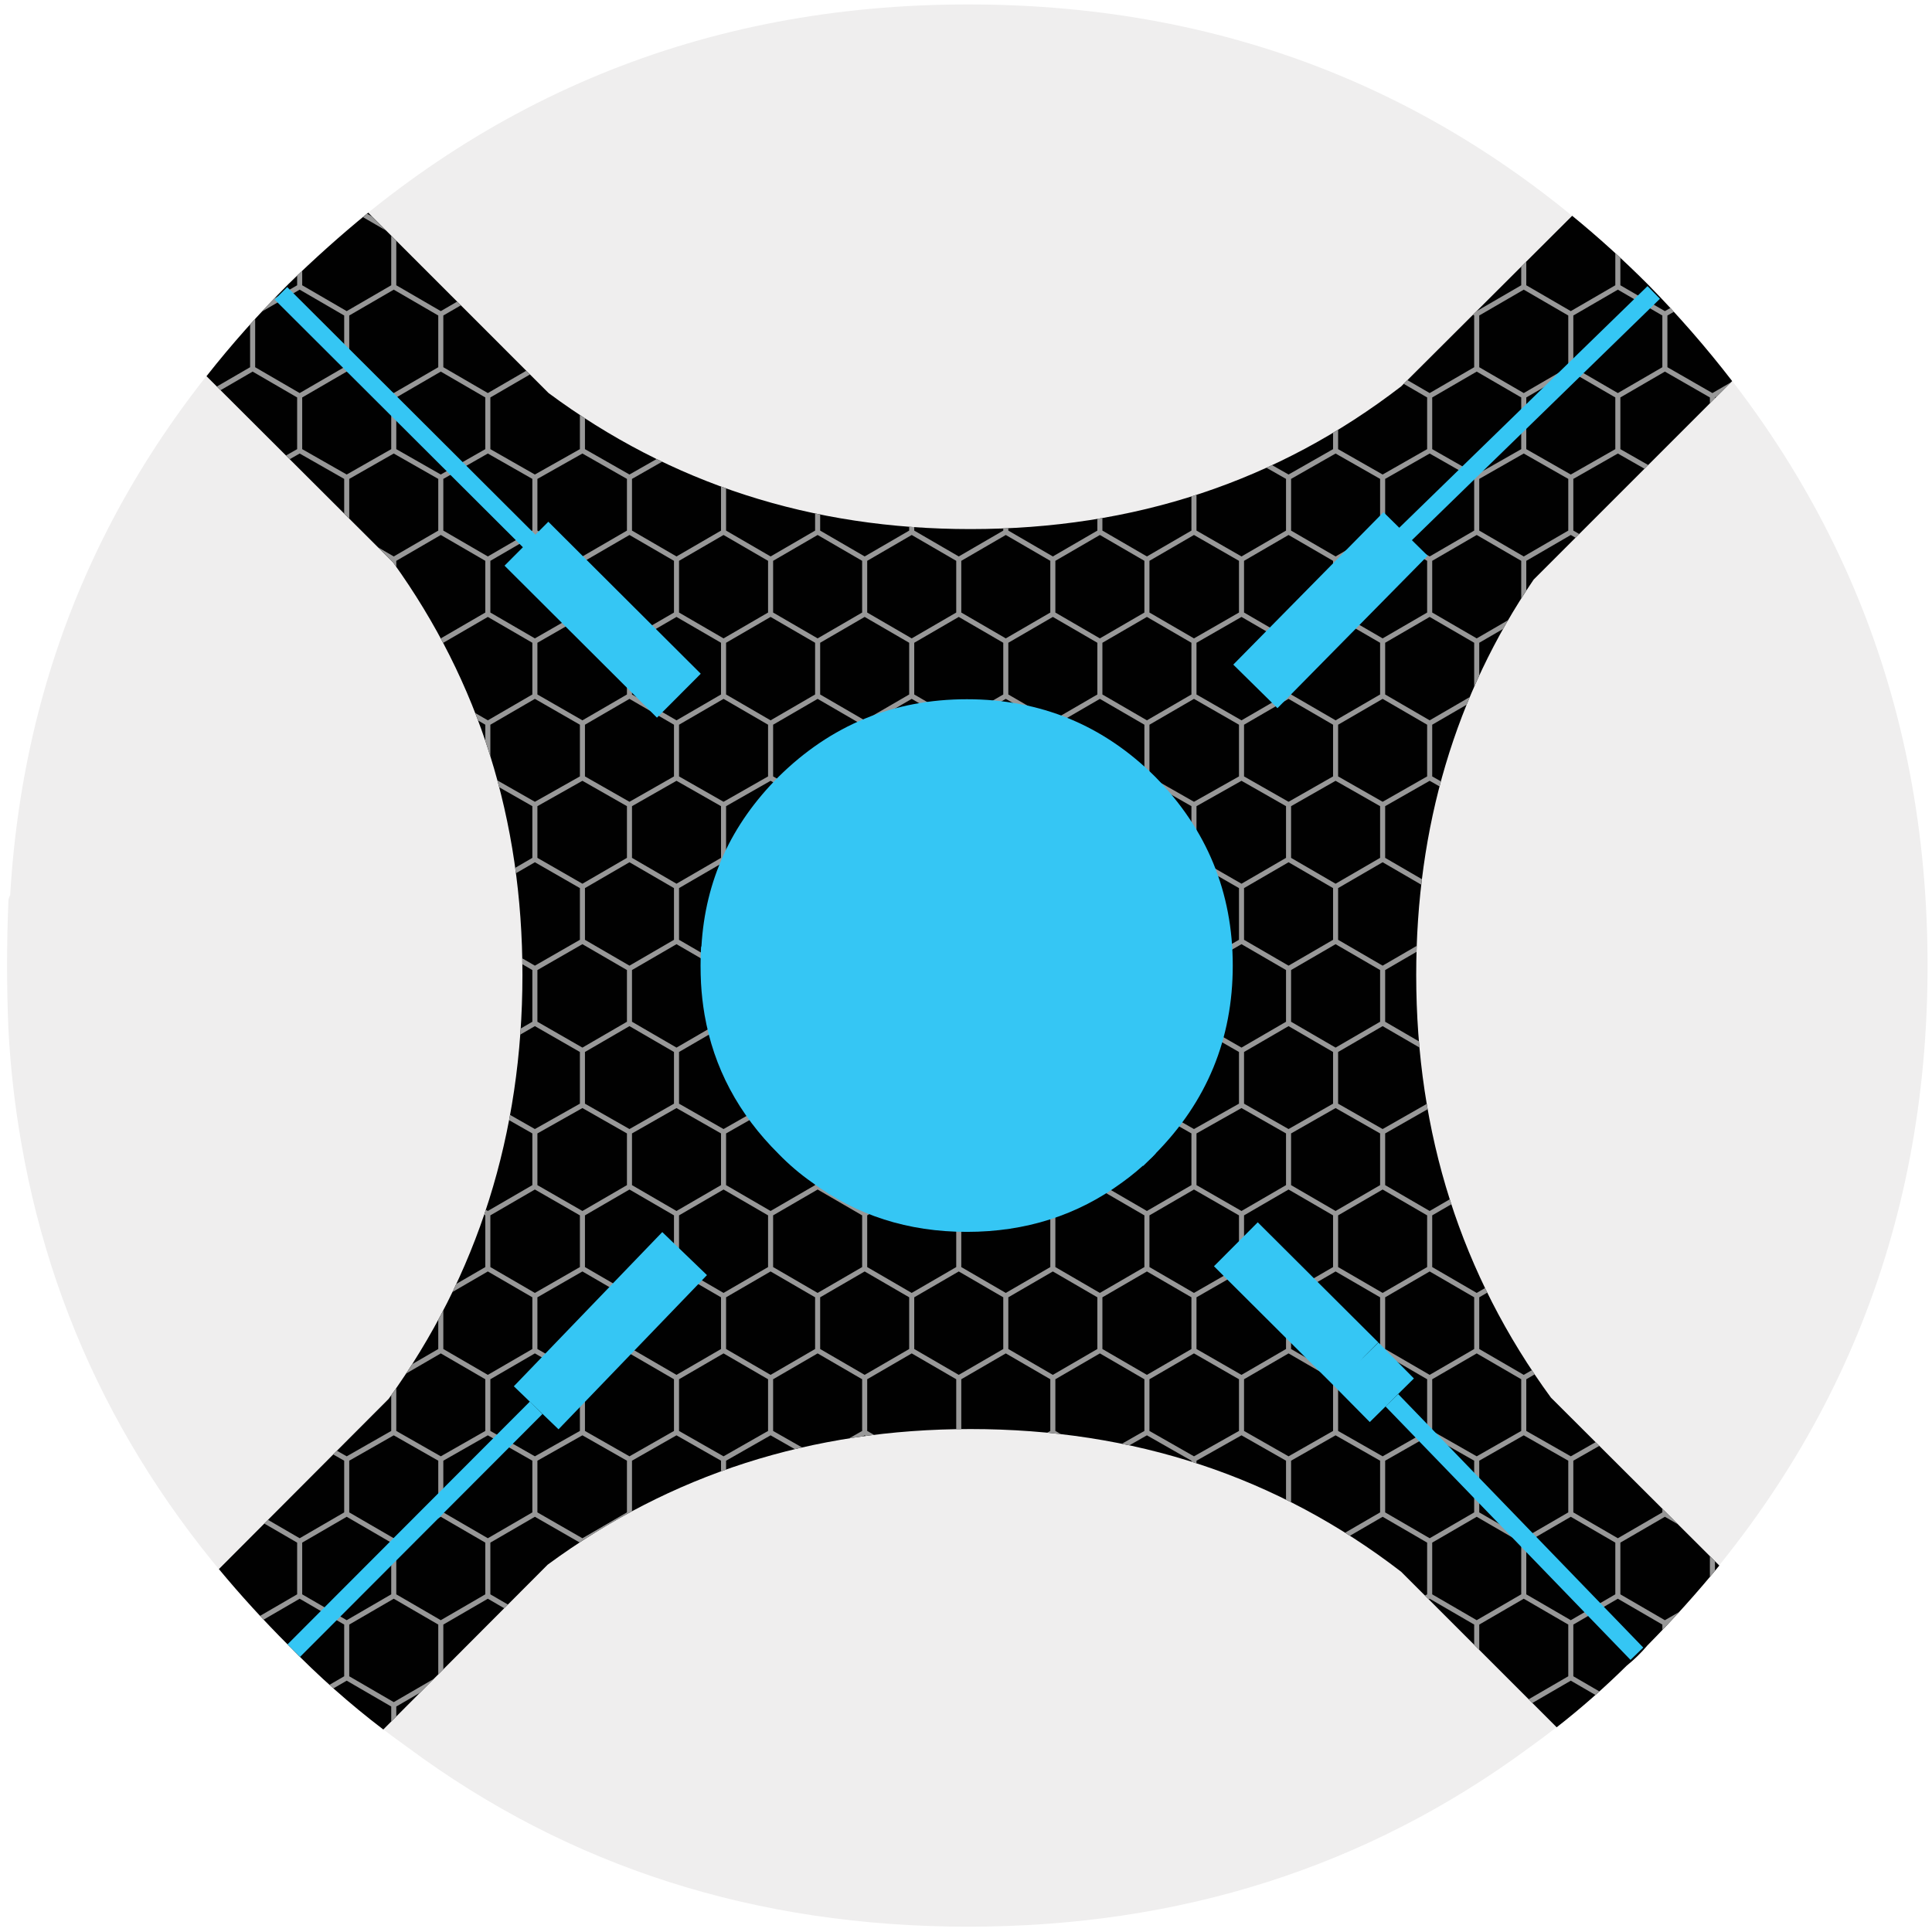
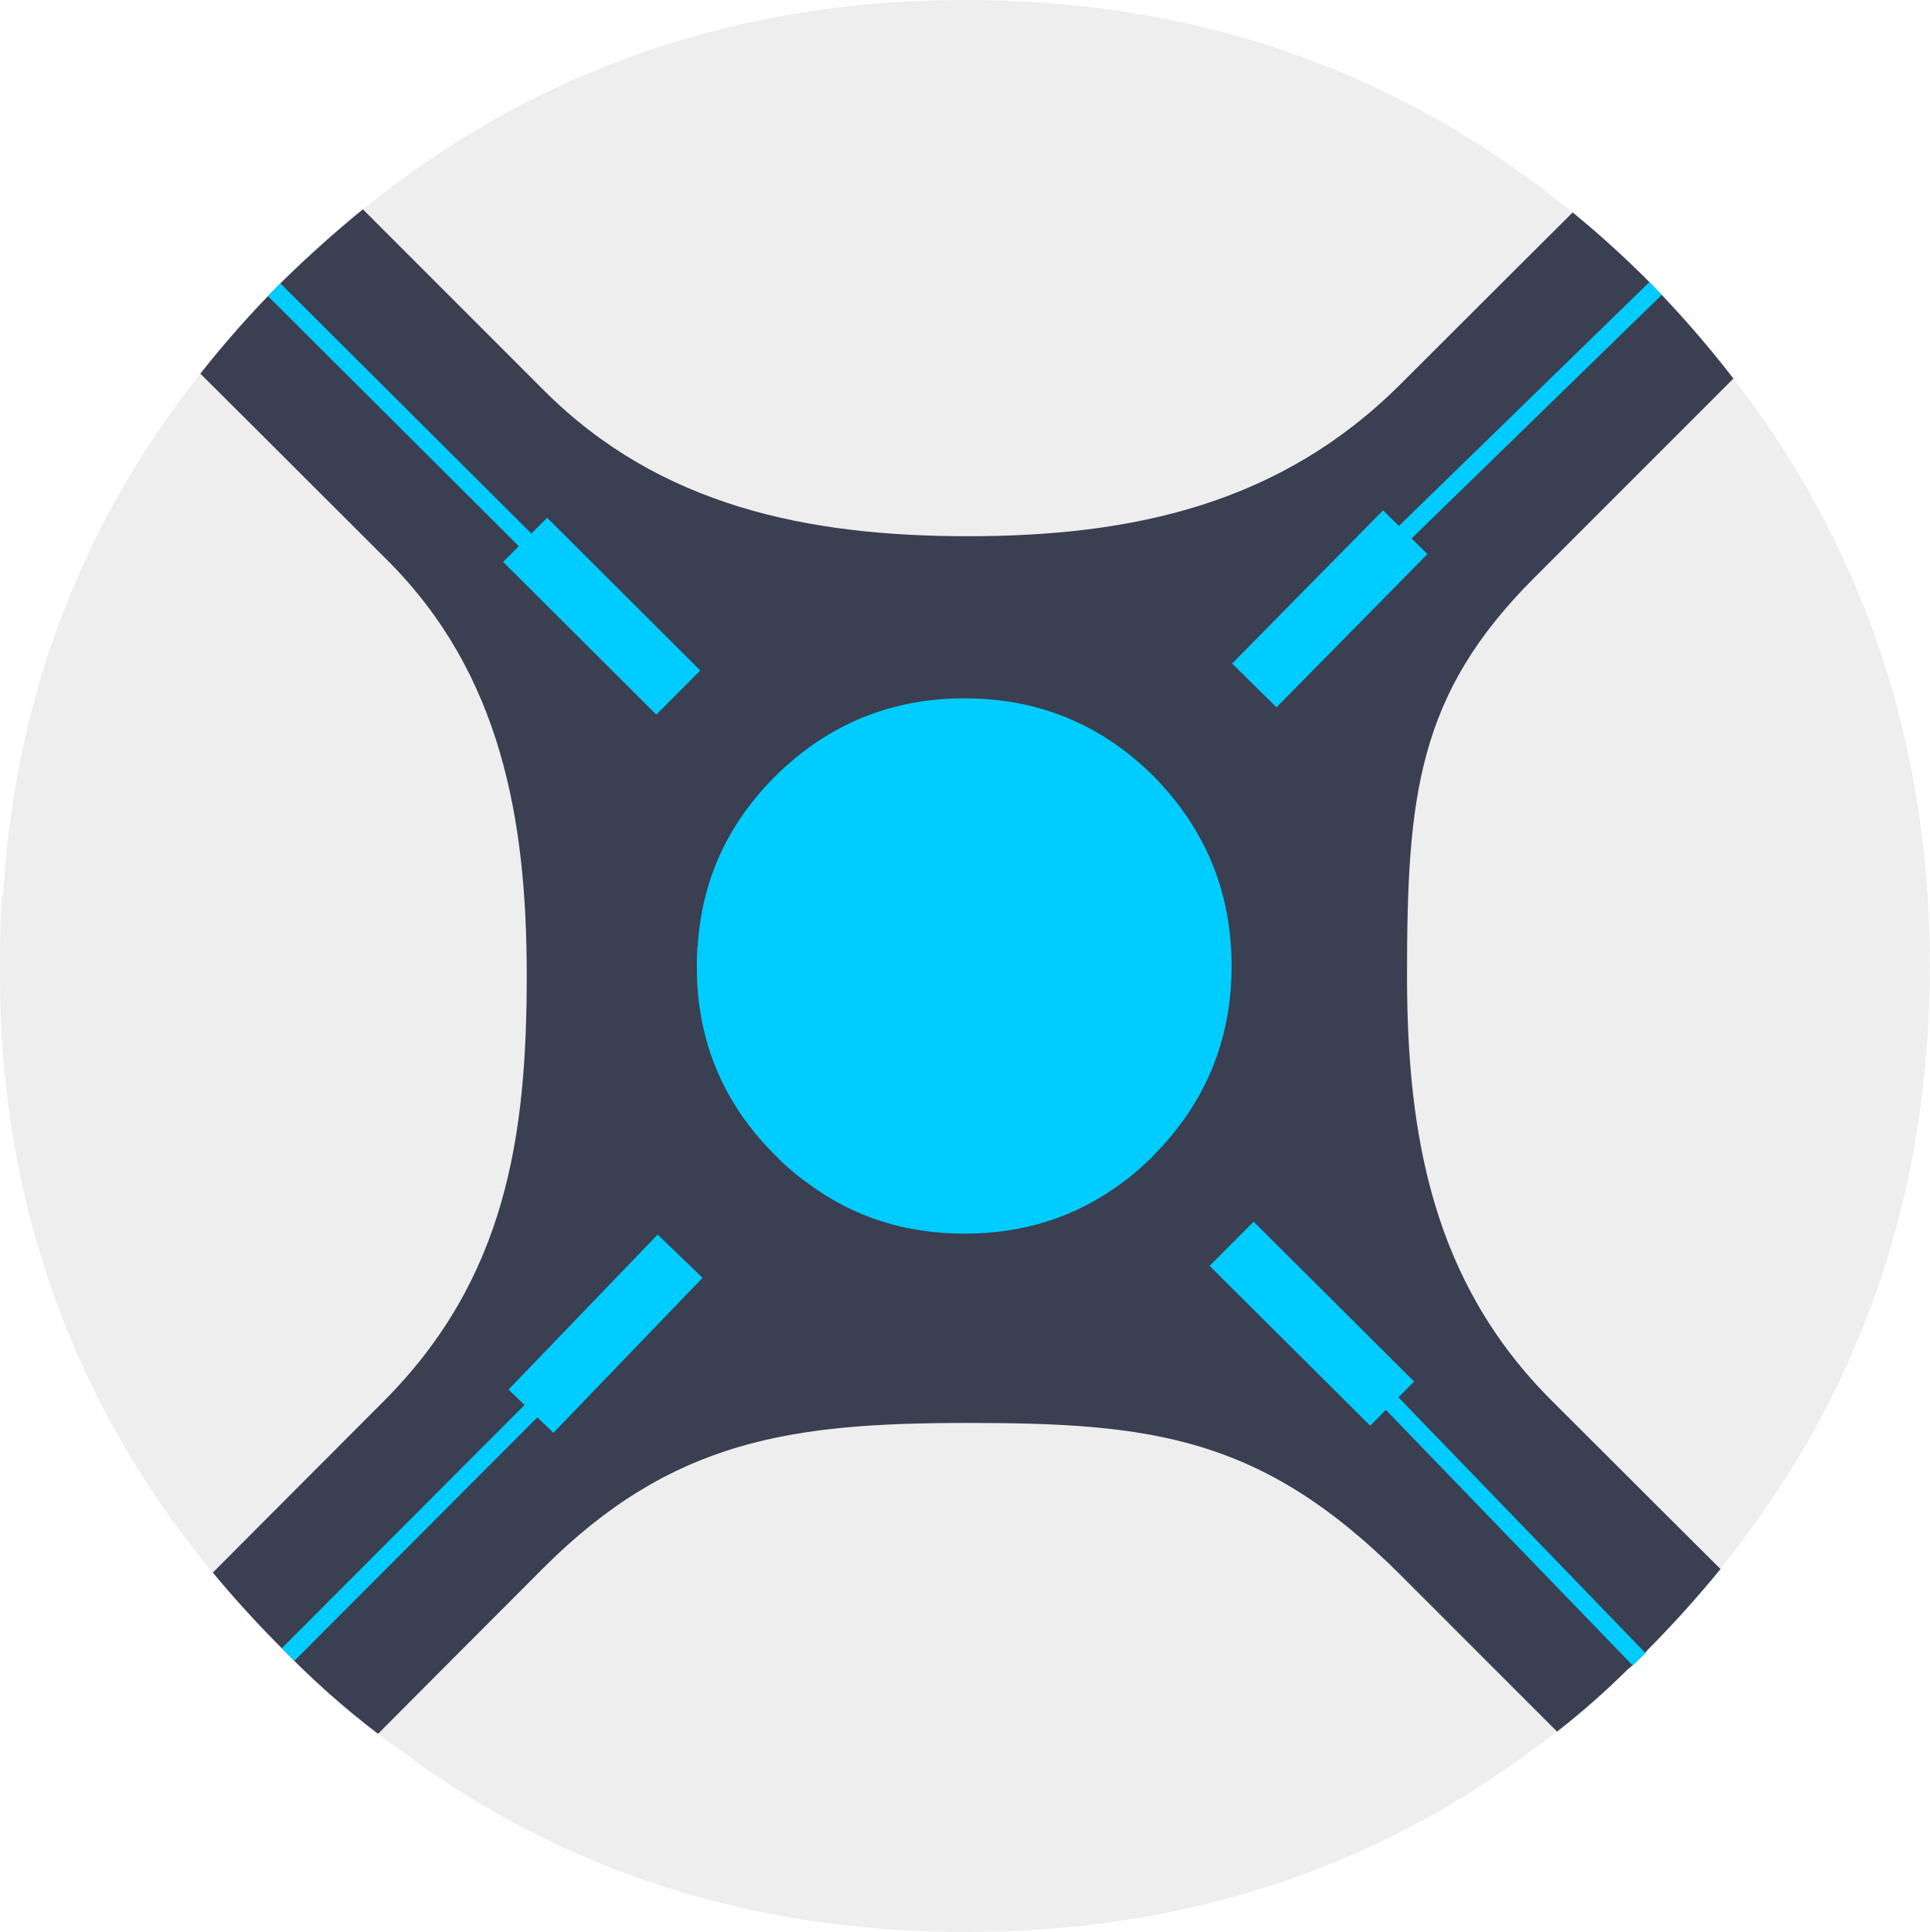
- <svg xmlns="http://www.w3.org/2000/svg" xmlns:xlink="http://www.w3.org/1999/xlink" version="1.1" viewBox="0 0 218 218" style="enable-background:new 0 0 218 218">
-   <defs>
-     <clipPath id="1">
-       <use xlink:href="#2" />
-     </clipPath>
-     <path id="2" d="m159.8 110c0-16.733 4.417-31.6 13.25-44.6l22.4-22.4c-2.9-3.767-6.083-7.417-9.55-10.95-2.768-2.767-5.601-5.333-8.5-7.7l-19.3 19.25c-13.934 10.733-30.133 16.1-48.6 16.1-17.933 0-33.8-5.117-47.6-15.35l-20.35-20.35c-3.066 2.5-6.066 5.183-9 8.05-3.333 3.333-6.417 6.8-9.25 10.4l21.05 21c9.733 13.533 14.6 29.05 14.6 46.55 0 17.934-5.034 33.884-15.1 47.85l-19.15 19.2c2.433 2.934 5.05 5.8 7.85 8.601 3.367 3.466 6.934 6.633 10.7 9.5l18.55-18.601c13.867-10.2 29.767-15.3 47.7-15.3 18.467 0 34.666 5.366 48.6 16.1l17.55 17.55c2.732-2.134 5.366-4.45 7.899-6.95.866-.7 1.65-1.467 2.351-2.3 2.899-2.934 5.6-5.934 8.1-9l-19-18.95c-10.133-13.867-15.2-29.766-15.2-47.7" />
-   </defs>
-   <symbol id="0" viewBox="-114.25 -98.617 228.55 197.233">
-     <path d="m72.15 90.3l4.7-2.7 4.65 2.7 0 5.4-4.65 2.7-4.7-2.7 0-5.4zm-9.3 5.4l-4.65 2.7-4.65-2.7 0-5.4 4.65-2.7 4.65 2.7 0 5.4 4.65 2.7 4.65-2.7m-9.3-5.4l4.65-2.7 4.65 2.7m-9.3-10.75l0-5.4 4.65-2.7 4.65 2.7 0 5.4-4.65 2.65-4.65-2.65-4.65 2.65-4.65-2.65m18.6-5.4l4.7-2.7 4.65 2.7 0 5.4-4.65 2.65-4.7-2.65m4.7 8.05l0-5.4m-9.35 5.4l0-5.4m14 13.5l4.65 2.7 4.65-2.7 4.65 2.7 4.65-2.7 4.65 2.7 4.65-2.7 0-5.4 4.65-2.7 0-5.4-4.65-2.65 0-5.4 4.65-2.7 0-5.4-4.65-2.7 0-5.4 4.65-2.7 0-5.4-4.65-2.65 0-5.4 4.65-2.7 0-5.4-4.65-2.7 0-5.4 4.65-2.7 0-5.4-4.65-2.65 0-5.4 4.65-2.7 0-5.4-4.65-2.7 0-5.4 4.65-2.7 0-5.4-4.65-2.65 0-5.4 4.65-2.7 0-5.4-4.65-2.7 0-5.4 4.65-2.7 0-5.4-4.65-2.65 0-5.4 4.65-2.7 0-5.4-4.65-2.7 0-5.4 4.65-2.7 0-5.4-4.65-2.65 0-5.4 4.65-2.7 0-5.4-4.65-2.7-4.65 2.7-4.65-2.7-4.65 2.7-4.65-2.7-4.65 2.7-4.65-2.7-4.65 2.7-4.7-2.7-4.65 2.7-4.65-2.7-4.65 2.7-4.65-2.7-4.65 2.7-4.65-2.7-4.65 2.7-4.65-2.7-4.65 2.7-4.7-2.7-4.65 2.7-4.65-2.7-4.65 2.7-4.65-2.7-4.65 2.7-4.65-2.7-4.65 2.7-4.65-2.7-4.65 2.7-4.65-2.7-4.65 2.7-4.65-2.7-4.65 2.7-4.7-2.7-4.65 2.7-4.65-2.7-4.65 2.7-4.65-2.7-4.65 2.7-4.65-2.7-4.65 2.7-4.65-2.7-4.65 2.7-4.7-2.7-4.65 2.7-4.65-2.7-4.65 2.7-4.65-2.7-4.65 2.7 0 5.4-4.65 2.7 0 5.4 4.65 2.65 0 5.4-4.65 2.7 0 5.4 4.65 2.7 0 5.4-4.65 2.7 0 5.4 4.65 2.65 0 5.4-4.65 2.7 0 5.4 4.65 2.7 0 5.4-4.65 2.7 0 5.4 4.65 2.65 0 5.4-4.65 2.7 0 5.4 4.65 2.7 0 5.4-4.65 2.7 0 5.4 4.65 2.65 0 5.4-4.65 2.7 0 5.4 4.65 2.7 0 5.4-4.65 2.7 0 5.4 4.65 2.65 0 5.4-4.65 2.7 0 5.4 4.65 2.7 0 5.4-4.65 2.7 0 5.4 4.65 2.65 0 5.4-4.65 2.7 0 5.4 4.65 2.7 4.65-2.7 4.65 2.7 4.65-2.7 4.65 2.7 4.65-2.7 4.7 2.7 4.65-2.7 4.65 2.7 4.65-2.7 4.65 2.7 4.65-2.7 4.65 2.7 4.65-2.7 4.65 2.7 4.65-2.7 4.7 2.7 4.65-2.7 4.65 2.7 4.65-2.7 4.65 2.7 4.65-2.7 4.65 2.7 4.65-2.7 4.65 2.7 4.65-2.7 4.65 2.7 4.65-2.7 4.65 2.7 4.65-2.7 4.7 2.7 4.65-2.7 4.65 2.7 4.65-2.7 4.65 2.7 4.65-2.7m-9.3 0l0-5.4 4.65-2.7 4.65 2.7m-9.3-10.75l0-5.4 4.65-2.7 4.65 2.7 0 5.4-4.65 2.65-4.65-2.65-4.65 2.65-4.65-2.65m23.25 8.05l0-5.4m-9.3 5.4l0-5.4m4.65-18.85l0-5.4 4.65-2.7 4.65 2.7 0 5.4-4.65 2.7-4.65-2.7-4.65 2.7-4.65-2.7 0-5.4 4.65-2.7 4.65 2.7m9.3 16.2l-4.65-2.7 0-5.4m-4.65 8.1l4.65-2.7m-9.3 0l0-5.4m0-10.8l0-5.4 4.65-2.65 4.65 2.65 0 5.4m9.3 16.2l0-5.4 4.65-2.7 4.7 2.7 0 5.4m-9.35-5.4l-4.65-2.7m-4.65-13.5l4.65-2.65 4.65 2.65 0 5.4-4.65 2.7m9.3 5.4l0-5.4 4.7-2.7 4.65 2.7 0 5.4-4.65 2.7m0-10.8l0-5.4 4.65-2.65 4.65 2.65 0 5.4-4.65 2.7m-14-2.7l4.65 2.7m-37.2 37.75l0-5.4 4.65-2.7 4.65 2.7m-27.95 5.4l0-5.4 4.65-2.7 4.65 2.7 0 5.4m0-5.4l4.7-2.7 4.65 2.7m-9.35-10.75l0-5.4 4.7-2.7 4.65 2.7 0 5.4-4.65 2.65-4.7-2.65-4.65 2.65-4.65-2.65 0-5.4 4.65-2.7 4.65 2.7m-4.65 13.45l0-5.4m18.65 5.4l0-5.4m-9.3 5.4l0-5.4m-23.3 13.5l0-5.4 4.65-2.7 4.65 2.7m-18.6 5.4l0-5.4 4.65-2.7 4.65 2.7m-4.65-8.1l-4.65-2.65 0-5.4 4.65-2.7 4.65 2.7 0 5.4-4.65 2.65zm13.95-2.65l-4.65 2.65-4.65-2.65m-4.65 8.05l0-5.4m9.3 5.4l0-5.4m4.65-8.05l-4.65-2.7 0-5.4 4.65-2.7 4.65 2.7 0 5.4m-18.6 0l0-5.4 4.65-2.7 4.65 2.7m-9.3-16.2l4.65-2.65 4.65 2.65 0 5.4-4.65 2.7-4.65-2.7 0-5.4-4.65-2.65 0-5.4 4.65-2.7 4.65 2.7 0 5.4m4.65 8.05l4.65 2.7 0 5.4m-9.3 10.8l4.65-2.7m-4.65-13.5l0 5.4m23.3 8.1l0-5.4 4.65-2.7 4.65 2.7 0 5.4-4.65 2.7m-18.65-16.2l4.65-2.7 4.65 2.7 0 5.4-4.65 2.7m9.35 0l-4.7-2.7m4.7-13.5l4.65-2.65 4.65 2.65 0 5.4-4.65 2.7-4.65-2.7 0-5.4-4.7-2.65 0-5.4-4.65-2.7 0-5.4 4.65-2.7 4.7 2.7 0 5.4-4.7 2.7m-13.95 8.05l4.65-2.65 4.65 2.65 0 5.4m4.65 2.7l4.7-2.7m4.65 2.7l0 5.4m0-16.15l0-5.4 4.65-2.7 4.65 2.7 0 5.4-4.65 2.65m-14-18.85l0-5.4 4.7-2.7 4.65 2.7 0 5.4-4.65 2.7m4.65-8.1l4.65-2.7 4.65 2.7 0 5.4-4.65 2.7-4.65-2.7m-4.65 8.1l4.65 2.7m4.65-2.7l0-5.4m-18.65 5.4l-4.65 2.7-4.65-2.7 0-5.4 4.65-2.7 4.65 2.7m-4.65 8.1l0 5.4m-13.95-13.5l-4.65-2.7 0-5.4 4.65-2.7 4.65 2.7 0 5.4-4.65 2.7zm4.65-8.1l4.65-2.7 4.65 2.7 0 5.4m-13.95 8.1l0-5.4m9.3 0l-4.65-2.7m0 10.8l4.65-2.7m0-21.6l-4.65-2.65 0-5.4 4.65-2.7 4.65 2.7 0 5.4-4.65 2.65zm0 5.4l0-5.4m-9.3 5.4l0-5.4 4.65-2.65m0-5.4l-4.65-2.7 0-5.4 4.65-2.7 4.65 2.7 0 5.4m23.3 8.1l0-5.4 4.65-2.7 4.65 2.7 0 5.4-4.65 2.65-4.65-2.65zm4.65 8.05l0-5.4m-14 8.1l-4.65-2.7 0-5.4 4.65-2.65 4.7 2.65 0 5.4m-14-13.45l4.65-2.7 4.65 2.7 0 5.4m9.35-5.4l-4.65-2.7 0-5.4 4.65-2.7 4.65 2.7 0 5.4m-27.95-5.4l4.65-2.7 4.65 2.7 0 5.4m4.65 2.7l4.7-2.7m0 10.75l4.65-2.65m-18.65 10.75l4.65-2.7m0-5.4l-4.65-2.65m60.55 35l-4.7-2.65 0-5.4 4.7-2.7 4.65 2.7 0 5.4m-18.65 0l0-5.4 4.65-2.7 4.65 2.7m-9.3-16.2l4.65-2.7 4.65 2.7 0 5.4-4.65 2.7-4.65-2.7 0-5.4-4.65-2.7 0-5.4m13.95 8.1l4.7-2.7 4.65 2.7 0 5.4-4.65 2.7-4.7-2.7m4.7 8.1l0-5.4m-9.35 5.4l0-5.4m-13.95 13.5l0-5.4 4.65-2.7 4.65 2.7m-18.6 0l4.65-2.7 4.65 2.7m-9.3-16.2l4.65-2.7 4.65 2.7 0 5.4-4.65 2.7-4.65-2.7m18.6 0l-4.65 2.7-4.65-2.7m4.65 8.1l0-5.4m-9.3 5.4l0-5.4m4.65-18.85l0-5.4 4.65-2.7 4.65 2.7 0 5.4-4.65 2.65-4.65-2.65-4.65 2.65-4.65-2.65m4.65 8.05l0-5.4m4.65-8.05l-4.65-2.7 0-5.4 4.65-2.7 4.65 2.7 0 5.4m-13.95 2.7l4.65-2.7m27.95 16.15l0-5.4 4.65-2.65 4.65 2.65 0 5.4-4.65 2.7m-4.65-8.1l-4.7-2.65 0-5.4 4.7-2.7 4.65 2.7 0 5.4m-14 8.05l0-5.4 4.65-2.65m-4.65 2.65l-4.65-2.65m9.3-5.4l-4.65-2.7 0-5.4 4.65-2.7 4.7 2.7 0 5.4m-14 2.7l4.65-2.7m-13.95 18.85l4.65-2.7m-13.95 40.45l-4.65 2.7m0-10.8l4.65 2.7m-4.65 13.5l4.65 2.7m23.25-24.3l4.65-2.65m-23.25 2.65l-4.65-2.65m-18.65 0l-4.65 2.65m83.8 37.75l-4.65 2.7-4.65-2.7 0-5.4 4.65-2.65 4.65 2.65 0 5.4 4.65 2.7m0-10.75l-4.65 2.65m-4.65 13.5l0-5.4m-18.6 0l4.65-2.7 4.65 2.7 0 5.4m-9.3-21.55l4.65-2.7 4.65 2.7 0 5.4-4.65 2.65-4.65-2.65m9.3 0l4.65 2.65m-9.3 5.4l0-5.4m4.65 8.1l4.65-2.7m0-16.15l0-5.4 4.65-2.7 4.65 2.7 0 5.4-4.65 2.7-4.65-2.7-4.65 2.7m-4.65-18.9l4.65 2.7 0 5.4-4.65 2.7-4.65-2.7m4.65 8.1l0-5.4m9.3-10.8l0-5.4 4.65-2.65 4.65 2.65 0 5.4-4.65 2.7-4.65-2.7-4.65 2.7m9.3 5.4l0-5.4m-9.3 5.4l4.65 2.7m13.95-2.7l-4.65 2.7m0 5.4l4.65 2.7m-4.65-18.9l4.65 2.7m-9.3 21.6l0-5.4m0-26.95l0-5.4 4.65-2.7 4.65 2.7m-9.3 0l-4.65-2.7 0-5.4 4.65-2.7 4.65 2.7 0 5.4m4.65-8.1l-4.65 2.7m-23.25 8.1l4.65-2.7 4.65 2.7 0 5.4-4.65 2.65m0-26.95l4.65 2.7 0 5.4-4.65 2.7-4.65-2.7m18.6 0l0-5.4 4.65-2.7 4.65 2.7m-18.6 5.4l4.65 2.7m-9.3 5.4l0-5.4m4.65 8.1l4.65-2.7m-9.3-21.6l4.65-2.65 4.65 2.65 0 5.4-4.65 2.7m0-10.75l0-5.4 4.65-2.7 4.65 2.7 0 5.4-4.65 2.65m-13.95-8.05l4.65-2.7 4.65 2.7m-4.65-2.7l0-5.4 4.65-2.7 4.65 2.7 0 5.4m4.65 8.1l4.65 2.65 0 5.4m4.65-8.05l-4.65 2.65m-4.65-8.05l4.65-2.7 4.65 2.7m-13.95-8.1l4.65-2.7 4.65 2.7 0 5.4m-9.3 16.15l4.65 2.7m9.3 21.6l-4.65 2.65m-13.95-2.65l4.65 2.65m9.3-59.3l-4.65 2.7-4.65-2.7 0-5.4 4.65-2.65 4.65 2.65 0 5.4 4.65 2.7m0-10.75l-4.65 2.65m-4.65 13.5l0-5.4m-9.3 5.4l0-5.4 4.65-2.7m-13.95 2.7l-4.65-2.7 0-5.4 4.65-2.65 4.65 2.65 0 5.4-4.65 2.7 0 5.4-4.65 2.7m13.95-8.1l-4.65-2.7m9.3-5.4l-4.65-2.65 0-5.4 4.65-2.7 4.65 2.7 0 5.4m-23.25 2.65l-4.7-2.65 0-5.4 4.7-2.7 4.65 2.7 0 5.4m4.65 2.65l4.65-2.65m4.65-13.5l-4.65-2.7 0-5.4 4.65-2.7 4.65 2.7 0 5.4-4.65 2.7zm0 5.4l0-5.4m-4.65 8.1l-4.65-2.7 0-5.4 4.65-2.7m-4.65 2.7l-4.65-2.7 0-5.4 4.65-2.7 4.65 2.7m-4.65-2.7l0-5.4 4.65-2.65 4.65 2.65 0 5.4m4.65 8.1l4.65 2.7 0 5.4-4.65 2.7m9.3-10.8l-4.65 2.7m-9.3-16.2l4.65-2.65 4.65 2.65 0 5.4-4.65 2.7m4.65-2.7l4.65 2.7m-27.9 16.2l4.65-2.7m18.6 0l4.65 2.7m-9.3-26.95l0-5.4 4.65-2.7 4.65 2.7m0-10.8l-4.65 2.7-4.65-2.7 0-5.4 4.65-2.7 4.65 2.7m-4.65 8.1l0 5.4m-4.65 2.7l-4.65-2.7 0-5.4 4.65-2.7m-13.95 18.85l-4.65-2.65 0-5.4 4.65-2.7 4.65 2.7 0 5.4m-4.65-24.3l4.65 2.7 0 5.4-4.65 2.7-4.65-2.7 0-5.4 4.65-2.7 0-5.4 4.65-2.65 4.65 2.65m-4.65 8.1l4.65-2.7 4.65 2.7m-4.65 8.1l-4.65-2.7m0 10.8l4.65-2.7m-9.3 0l0-5.4m9.3-10.8l0-5.4 4.65-2.65 4.65 2.65 0 5.4m-23.25 2.7l-4.65-2.7 0-5.4 4.65-2.65 4.65 2.65m-4.65-2.65l0-5.4 4.65-2.7 4.65 2.7 0 5.4m-4.65-8.1l0-5.4m18.6 0l0 5.4-4.65 2.7-4.65-2.7 0-5.4m4.65 13.5l0-5.4m-4.65-2.7l-4.65 2.7m18.6 5.4l-4.65 2.65m0-10.75l4.65 2.7m0 37.75l-4.65 2.65m-32.6 45.85l0-5.4 4.7-2.7m-9.35 10.8l-4.65-2.7 0-5.4 4.65-2.7 4.65 2.7m0-10.75l-4.65 2.65-4.65-2.65 0-5.4 4.65-2.7 4.65 2.7m-4.65 8.05l0 5.4m-13.95 8.1l0-5.4 4.65-2.7 4.65 2.7m-13.95 8.1l-4.65-2.7 0-5.4 4.65-2.7 4.65 2.7m-9.3-16.15l4.65-2.7 4.65 2.7 0 5.4-4.65 2.65-4.65-2.65 0-5.4-4.65-2.7 0-5.4m13.95 13.5l4.65 2.65 0 5.4m-9.3 0l0-5.4m4.65-18.85l0-5.4 4.65-2.7 4.65 2.7 0 5.4-4.65 2.7-4.65-2.7zm9.3 10.8l-4.65-2.7 0-5.4m-9.3 5.4l0-5.4 4.65-2.7m-4.65 2.7l-4.65-2.7 0-5.4 4.65-2.7 4.65 2.7m-4.65-2.7l0-5.4 4.65-2.65 4.65 2.65 0 5.4m18.65 16.2l0-5.4 4.65-2.7m-4.65 2.7l-4.7-2.7 0-5.4 4.7-2.7 4.65 2.7m-18.65 5.4l4.65 2.7 0 5.4m4.65-13.5l-4.65-2.7 0-5.4 4.65-2.65 4.7 2.65 0 5.4m-14 2.7l4.65-2.7m4.65 8.1l-4.65 2.7m-13.95 8.1l4.65-2.7m0 10.75l4.65-2.65m-32.55 18.85l-4.7-2.7 0-5.4 4.7-2.7 4.65 2.7 0 5.4m-4.65-8.1l0-5.4 4.65-2.65 4.65 2.65 0 5.4-4.65 2.7m-18.65 5.4l0-5.4 4.65-2.7 4.65 2.7m4.7-8.1l-4.7-2.65 0-5.4 4.7-2.7 4.65 2.7 0 5.4m-9.35 0l-4.65 2.65-4.65-2.65 0-5.4 4.65-2.7 4.65 2.7m-4.65 8.05l0 5.4m-4.65 2.7l-4.65-2.7 0-5.4 4.65-2.65m-13.95 18.85l-4.65-2.7 0-5.4 4.65-2.7 4.65 2.7 0 5.4m0-16.15l-4.65 2.65-4.65-2.65 0-5.4 4.65-2.7 4.65 2.7 0 5.4 4.65 2.65m0 5.4l-4.65 2.7m-4.65-2.7l0-5.4m9.3-16.15l-4.65-2.7 0-5.4 4.65-2.7 4.65 2.7 0 5.4-4.65 2.7zm4.65 8.1l-4.65-2.7 0-5.4m-9.3 5.4l0-5.4 4.65-2.7m0-5.4l-4.65-2.7 0-5.4 4.65-2.65 4.65 2.65 0 5.4m32.6 8.1l-4.65 2.7-4.65-2.7 0-5.4 4.65-2.7 4.65 2.7m-23.3 13.5l0-5.4 4.65-2.7 4.7 2.7 0 5.4m-9.35-21.6l4.65-2.65 4.7 2.65 0 5.4-4.7 2.7-4.65-2.7 0-5.4-4.65-2.65 0-5.4 4.65-2.7 4.65 2.7m4.7 8.05l4.65-2.65 4.65 2.65 0 5.4m-9.3 0l4.65 2.7m-9.35 5.4l0-5.4m9.35 5.4l-4.65 2.7m4.65 8.1l4.65-2.7m-18.65-5.4l-4.65-2.7m0-5.4l4.65-2.7m-13.95 18.9l4.65-2.7m23.3-29.65l-4.65-2.7 0-5.4 4.65-2.7 4.65 2.7 0 5.4-4.65 2.7 0 5.4m-9.35 0l0-5.4 4.7-2.7m0-5.4l-4.7-2.7 0-5.4 4.7-2.7 4.65 2.7 0 5.4m-9.35 0l-4.65 2.7-4.65-2.7 0-5.4 4.65-2.7 4.65 2.7m4.7-2.7l0-5.4 4.65-2.65 4.65 2.65 0 5.4-4.65 2.7m-14 8.1l0 5.4m-13.95 8.1l0-5.4 4.65-2.7 4.65 2.7m-13.95 8.05l-4.65-2.65 0-5.4 4.65-2.7 4.65 2.7m-4.65-8.1l-4.65-2.7 0-5.4 4.65-2.7 4.65 2.7 0 5.4-4.65 2.7zm13.95-8.1l-4.65-2.7 0-5.4 4.65-2.65 4.65 2.65 0 5.4m-9.3 16.2l0-5.4 4.65-2.7m-13.95 8.1l0-5.4m4.65-2.7l4.65 2.7m0-10.8l-4.65 2.7m-4.65-2.7l0-5.4 4.65-2.65 4.65 2.65m0-16.15l0 5.4-4.65 2.7-4.65-2.7 0-5.4m18.6 0l0 5.4-4.65 2.7-4.65-2.7m-4.65 2.7l0 5.4m9.3-5.4l0 5.4m4.65-8.1l4.65 2.7 0 5.4-4.65 2.65m9.35 0l-4.7-2.65m4.7-13.5l0 5.4-4.7 2.7m23.3-8.1l0 5.4-4.65 2.7-4.65-2.7 0-5.4m-4.65 13.5l0-5.4 4.65-2.7m-9.3 0l4.65 2.7m37.2 37.75l0-5.4 4.7-2.7 4.65 2.7m-14 8.05l-4.65-2.65 0-5.4 4.65-2.7 4.65 2.7m-4.65-18.9l4.65 2.7 0 5.4-4.65 2.7-4.65-2.7 0-5.4 4.65-2.7 0-5.4 4.65-2.65 4.7 2.65m4.65 13.5l-4.65 2.7-4.7-2.7m0-5.4l4.7-2.7m0 10.8l0 5.4m-9.35 0l0-5.4m-13.95 13.5l0-5.4 4.65-2.7 4.65 2.7m-13.95 8.05l-4.65-2.65 0-5.4 4.65-2.7 4.65 2.7m-9.3-10.8l0-5.4 4.65-2.7 4.65 2.7 0 5.4-4.65 2.7-4.65-2.7-4.65 2.7m23.25-2.7l-4.65 2.7-4.65-2.7m0-5.4l4.65-2.7 4.65 2.7m-4.65 13.5l0-5.4m-9.3 5.4l0-5.4m0-10.8l0-5.4 4.65-2.65 4.65 2.65 0 5.4m-9.3-5.4l-4.65-2.65 0-5.4m13.95-8.1l0 5.4-4.65 2.7-4.65-2.7m4.65 2.7l0 5.4m4.65 2.65l4.65-2.65 4.65 2.65m-4.65-2.65l0-5.4 4.65-2.7 4.65 2.7 0 5.4m-4.65-8.1l0-5.4m9.35 0l0 5.4-4.7 2.7m-13.95-2.7l4.65 2.7m-18.6 70.1l-4.65 2.65m0 5.4l4.65 2.7m-4.65-67.4l4.65 2.7m-4.65 13.5l4.65 2.7m0 5.4l-4.65 2.65m23.25-2.65l-4.65 2.65m-41.9-2.65l-4.65 2.65m32.6-35l-4.65 2.65m37.25-10.75l4.65 2.7m0 37.75l-4.65 2.65m9.3 48.55l-4.65-2.7m-37.25 0l-4.65 2.7m23.25-2.7l-4.65 2.7m51.2-2.7l-4.65 2.7m-79.15-2.7l-4.65 2.7m-116.35 94.35l0-5.4 4.65-2.7 4.65 2.7 0 5.4m0-5.4l4.7-2.7 4.65 2.7 0 5.4m-27.95 0l0-5.4 4.65-2.7 4.65 2.7m-4.65-8.1l-4.65-2.65 0-5.4 4.65-2.7 4.65 2.7 0 5.4-4.65 2.65zm4.65-8.05l4.65-2.7 4.65 2.7 0 5.4-4.65 2.65-4.65-2.65m9.3-5.4l4.7-2.7 4.65 2.7 0 5.4-4.65 2.65-4.7-2.65m-13.95 8.05l0-5.4m9.3 5.4l0-5.4m9.35 5.4l0-5.4m-27.95 5.4l4.65 2.7m0-10.75l-4.65 2.65m0-26.95l4.65 2.7 0 5.4-4.65 2.7m0 5.4l4.65 2.7m13.95-8.1l-4.65-2.7 0-5.4 4.65-2.7 4.65 2.7 0 5.4-4.65 2.7 0 5.4m4.65-13.5l4.7-2.7 4.65 2.7 0 5.4-4.65 2.7-4.7-2.7m4.7 8.1l0-5.4m-18.65 5.4l0-5.4 4.65-2.7m0-5.4l-4.65-2.7 0-5.4 4.65-2.65 4.65 2.65 0 5.4m9.35 0l0-5.4 4.65-2.65 4.65 2.65 0 5.4-4.65 2.7m-23.3 8.1l-4.65-2.7m0-5.4l4.65-2.7m13.95-13.45l-4.65-2.7 0-5.4 4.65-2.7 4.7 2.7 0 5.4-4.7 2.7zm4.7 8.05l-4.7-2.65 0-5.4m-13.95 8.05l-4.65-2.65 0-5.4 4.65-2.7 4.65 2.7 0 5.4m0-16.2l-4.65 2.7-4.65-2.7 0-5.4 4.65-2.7 4.65 2.7 0 5.4 4.65 2.7m4.65-2.7l0-5.4 4.7-2.7 4.65 2.7 0 5.4-4.65 2.7m-18.65 5.4l0-5.4m9.3 5.4l-4.65 2.7m-13.95-2.7l4.65 2.7m0-10.8l-4.65 2.7m0-26.95l4.65 2.7 0 5.4-4.65 2.65m23.25-2.65l0-5.4 4.7-2.7 4.65 2.7 0 5.4-4.65 2.65-4.7-2.65zm4.7 8.05l0-5.4m-4.7 8.1l-4.65-2.7 0-5.4 4.65-2.65m-13.95 8.05l0-5.4 4.65-2.65 4.65 2.65m-9.3-10.75l0-5.4 4.65-2.7 4.65 2.7 0 5.4-4.65 2.7-4.65-2.7zm18.65 0l0-5.4 4.65-2.7 4.65 2.7 0 5.4-4.65 2.7m-14-2.7l4.65 2.7m-9.3 5.4l0-5.4m0 16.15l4.65-2.7m-9.3-5.4l-4.65-2.65m0-5.4l4.65-2.7m-9.3 16.15l4.65 2.7m18.6 21.6l-4.65 2.65m-13.95-2.65l-4.65 2.65m97.75 45.85l0-5.4 4.65-2.7 4.65 2.7m-18.6 5.4l0-5.4 4.65-2.7 4.65 2.7m-4.65-8.1l-4.65-2.65 0-5.4 4.65-2.7 4.65 2.7 0 5.4-4.65 2.65 0 5.4m13.95-8.05l-4.65 2.65-4.65-2.65m4.65 2.65l0 5.4m-23.25 8.1l0-5.4 4.65-2.7 4.65 2.7m-18.65 5.4l0-5.4 4.7-2.7 4.65 2.7m-9.35-10.75l0-5.4 4.7-2.7 4.65 2.7 0 5.4-4.65 2.65-4.7-2.65-4.65 2.65-4.65-2.65m27.95 0l-4.65 2.65-4.65-2.65m-4.65 8.05l0-5.4m9.3 5.4l0-5.4m4.65-8.05l-4.65-2.7 0-5.4 4.65-2.7 4.65 2.7 0 5.4m-13.95 2.7l4.65-2.7m0-5.4l-4.65-2.7 0-5.4 4.65-2.7 4.65 2.7 0 5.4m-18.65 10.8l-4.65-2.7 0-5.4 4.65-2.7 4.7 2.7 0 5.4m4.65-13.5l-4.65-2.7 0-5.4 4.65-2.65 4.65 2.65 0 5.4m-14 8.1l0-5.4 4.7-2.7m4.65 8.1l-4.65 2.7m23.25 8.1l4.65-2.7 4.65 2.7m-4.65-8.1l-4.65-2.7 0-5.4 4.65-2.7 4.65 2.7 0 5.4-4.65 2.7 0 5.4m-9.3-5.4l4.65-2.7m0-5.4l-4.65-2.7 0-5.4 4.65-2.65 4.65 2.65 0 5.4m-9.3 0l-4.65 2.7m-27.95 37.75l0-5.4 4.65-2.7 4.65 2.7m-18.6 5.4l0-5.4 4.65-2.7 4.65 2.7m-9.3-10.75l0-5.4 4.65-2.7 4.65 2.7 0 5.4-4.65 2.65-4.65-2.65-4.65 2.65-4.65-2.65m23.25 8.05l0-5.4m-9.3 5.4l0-5.4m-13.95 13.5l0-5.4 4.65-2.7 4.65 2.7m-18.6 0l4.65-2.7 4.65 2.7m-9.3-16.15l4.65-2.7 4.65 2.7 0 5.4-4.65 2.65-4.65-2.65m13.95 8.05l0-5.4m-9.3 5.4l0-5.4m4.65-8.05l4.65-2.7 4.65 2.7m-4.65-2.7l0-5.4 4.65-2.7 4.65 2.7 0 5.4m-9.3-5.4l-4.65-2.7 0-5.4 4.65-2.7 4.65 2.7 0 5.4m-18.6 0l4.65 2.7 0 5.4m9.3-16.2l0-5.4 4.65-2.65 4.65 2.65 0 5.4-4.65 2.7m-9.3 5.4l-4.65 2.7m0-10.8l4.65 2.7m18.6 16.2l4.65-2.7m0-5.4l-4.65-2.7 0-5.4 4.65-2.7 4.65 2.7m-13.95-8.1l4.65-2.65 4.65 2.65 0 5.4m-9.3 10.8l4.65-2.7m-4.65-8.1l4.65 2.7m0-10.75l0-5.4 4.65-2.7 4.65 2.7 0 5.4-4.65 2.65m-13.95-2.65l0-5.4 4.65-2.7 4.65 2.7m-9.3-16.2l4.65-2.7 4.65 2.7 0 5.4-4.65 2.7-4.65-2.7 0-5.4-4.65-2.7 0-5.4m13.95 8.1l4.65-2.7 4.65 2.7 0 5.4-4.65 2.7-4.65-2.7m4.65 8.1l0-5.4m-9.3 5.4l0-5.4m-9.3 16.15l-4.65-2.65 0-5.4 4.65-2.7 4.65 2.7m-18.6 5.4l0-5.4 4.65-2.7 4.65 2.7m-9.3-16.2l4.65-2.7 4.65 2.7 0 5.4-4.65 2.7-4.65-2.7m18.6 0l-4.65 2.7-4.65-2.7m-4.65 8.1l0-5.4m9.3 5.4l0-5.4m-4.65-18.85l0-5.4 4.65-2.7 4.65 2.7 0 5.4-4.65 2.65-4.65-2.65-4.65 2.65-4.65-2.65m4.65 8.05l0-5.4m9.3-10.75l0-5.4 4.65-2.7 4.65 2.7 0 5.4-4.65 2.7m-13.95-2.7l4.65 2.7m23.25 13.45l0-5.4 4.65-2.65 4.7 2.65 0 5.4-4.7 2.7m-4.65-8.1l-4.65-2.65 0-5.4 4.65-2.7 4.65 2.7 0 5.4m-9.3 0l-4.65 2.65-4.65-2.65m4.65 8.05l0-5.4m9.3-10.75l0-5.4 4.65-2.7 4.7 2.7 0 5.4-4.7 2.7m-13.95-2.7l4.65 2.7m-18.6 16.15l4.65-2.7m51.2 24.3l0-5.4 4.65-2.7 4.65 2.7m-9.3 0l-4.65-2.7 0-5.4 4.65-2.7 4.65 2.7 0 5.4m-9.3-5.4l-4.65-2.7 0-5.4 4.65-2.7 4.65 2.7 0 5.4m9.3 0l-4.65 2.7m-23.25 13.5l0-5.4 4.65-2.7 4.65 2.7 0 5.4-4.65 2.65m-14-8.05l4.7-2.7 4.65 2.7m-4.65-18.9l4.65 2.7 0 5.4-4.65 2.7-4.7-2.7m18.65 0l-4.65 2.7-4.65-2.7m-4.65 8.1l0-5.4m9.3 5.4l0-5.4m4.65-8.1l-4.65-2.7 0-5.4 4.65-2.65 4.65 2.65 0 5.4m-9.3-5.4l-4.65-2.65 0-5.4 4.65-2.7 4.65 2.7 0 5.4m-4.65-8.1l0-5.4 4.65-2.7 4.65 2.7 0 5.4-4.65 2.7m-9.3 5.4l-4.65 2.65m0-10.75l4.65 2.7m23.25 8.05l-4.65-2.65 0-5.4 4.65-2.7 4.65 2.7 0 5.4-4.65 2.65 0 5.4-4.65 2.7m0-10.75l-4.65 2.65m0-10.75l4.65 2.7m-4.65-8.1l4.65-2.7 4.65 2.7 0 5.4m0 16.15l4.65 2.7m-27.9 0l4.65-2.7m9.3 16.2l-4.65 2.7m-46.55 5.4l-4.65 2.65m69.8-2.65l-4.65 2.65m-27.9 0l-4.7-2.65m23.3 2.65l-4.65-2.65m-60.5-8.1l4.65 2.7m65.15-43.15l0-5.4 4.65-2.7 4.65 2.7m-9.3 0l-4.65-2.7 0-5.4 4.65-2.65 4.65 2.65 0 5.4m-9.3-5.4l-4.65-2.65 0-5.4 4.65-2.7 4.65 2.7 0 5.4m9.3 0l-4.65 2.65m-13.95 13.5l0-5.4 4.65-2.7m-4.65 2.7l-4.65-2.7 0-5.4 4.65-2.65m-4.65 8.05l-4.65 2.7-4.65-2.7 0-5.4 4.65-2.65 4.65 2.65m-4.65 8.1l0 5.4-4.65 2.7m-4.7-2.7l0-5.4 4.7-2.7m0-5.4l-4.7-2.65 0-5.4 4.7-2.7 4.65 2.7 0 5.4m0-16.2l0-5.4 4.65-2.7 4.65 2.7 0 5.4-4.65 2.7-4.65-2.7-4.65 2.7-4.7-2.7 0-5.4 4.7-2.7 4.65 2.7m9.3 16.2l-4.65-2.7 0-5.4m-9.3 5.4l0-5.4m-4.7-8.1l-4.65-2.7 0-5.4 4.65-2.65 4.7 2.65 0 5.4m9.3 0l0-5.4 4.65-2.65 4.65 2.65 0 5.4-4.65 2.7m13.95 8.1l-4.65-2.7 0-5.4 4.65-2.7 4.65 2.7 0 5.4-4.65 2.7 0 5.4-4.65 2.7m-4.65-2.7l0-5.4 4.65-2.7m-4.65-8.1l4.65 2.7m-4.65-8.1l4.65-2.65 4.65 2.65 0 5.4m-23.25 18.9l4.65-2.7m9.3-5.4l-4.65-2.7m13.95 8.1l4.65 2.7m-41.9 24.25l-4.65-2.7 0-5.4 4.65-2.7 4.65 2.7m-18.6 5.4l0-5.4 4.65-2.7 4.65 2.7m-9.3 0l-4.65-2.7 0-5.4 4.65-2.65 4.65 2.65 0 5.4m-9.3-5.4l-4.65-2.65 0-5.4 4.65-2.7 4.65 2.7 0 5.4m18.6 0l-4.65 2.65-4.65-2.65 0-5.4 4.65-2.7 4.65 2.7m-4.65 13.45l0-5.4m-9.3 0l4.65-2.65m-13.95 18.85l-4.65-2.7 0-5.4 4.65-2.7m-13.95 2.7l-4.65-2.7 0-5.4 4.65-2.65 4.65 2.65 0 5.4-4.65 2.7 0 5.4m0-16.15l0-5.4 4.65-2.7 4.65 2.7m0 5.4l-4.65 2.65m0 5.4l4.65 2.7m0-26.95l0-5.4 4.65-2.7 4.65 2.7 0 5.4-4.65 2.7-4.65-2.7zm4.65 8.1l0-5.4m-9.3 5.4l0-5.4 4.65-2.7m-4.65 2.7l-4.65-2.7 0-5.4 4.65-2.7 4.65 2.7m-9.3 0l-4.65-2.7 0-5.4 4.65-2.65 4.65 2.65 0 5.4m9.3 0l0-5.4 4.65-2.65 4.65 2.65 0 5.4-4.65 2.7m13.95 13.5l0-5.4 4.65-2.7m-4.65 2.7l-4.65-2.7 0-5.4 4.65-2.7m-4.65 8.1l-4.65 2.7-4.65-2.7m9.3 10.8l-4.65-2.7 0-5.4m0-10.8l4.65 2.7m-9.3 16.2l4.65-2.7m-4.65-24.25l0-5.4 4.65-2.7 4.65 2.7 0 5.4-4.65 2.65m4.65-8.05l4.65-2.7 4.65 2.7 0 5.4m-18.6-21.6l4.65-2.7 4.65 2.7 0 5.4-4.65 2.7-4.65-2.7 0-5.4zm9.3 0l4.65-2.7 4.65 2.7 0 5.4-4.65 2.7-4.65-2.7m4.65 8.1l0-5.4m-9.3 5.4l0-5.4m-23.25 13.5l0-5.4 4.65-2.7 4.65 2.7 0 5.4-4.65 2.65m4.65-8.05l4.65-2.7 4.65 2.7m-18.6 0l-4.65-2.7 0-5.4 4.65-2.7 4.65 2.7 0 5.4m-9.3-5.4l-4.7-2.7 0-5.4 4.7-2.7 4.65 2.7 0 5.4m-4.65-8.1l0-5.4 4.65-2.65 4.65 2.65 0 5.4-4.65 2.7m18.6 5.4l-4.65 2.7-4.65-2.7 0-5.4 4.65-2.7 4.65 2.7m-4.65 13.5l0-5.4m-9.3-10.8l4.65 2.7m0 5.4l-4.65 2.7m4.65-18.85l0-5.4 4.65-2.7 4.65 2.7 0 5.4-4.65 2.65-4.65-2.65-4.65 2.65m-4.65-2.65l0-5.4 4.65-2.7 4.65 2.7m-4.65-2.7l0-5.4m9.3 5.4l0-5.4m9.3 21.55l0-5.4 4.65-2.65 4.65 2.65 0 5.4m-13.95-8.05l4.65 2.65m-4.65-8.05l4.65-2.7 4.65 2.7 0 5.4m-4.65-8.1l0-5.4m9.3 0l0 5.4-4.65 2.7m-13.95 13.45l0-5.4m51.2 29.7l0-5.4 4.65-2.7 4.65 2.7m-18.6 5.4l0-5.4 4.65-2.7 4.65 2.7m-4.65-8.1l-4.65-2.7 0-5.4 4.65-2.7 4.65 2.7 0 5.4-4.65 2.7 0 5.4m13.95-8.1l-4.65 2.7-4.65-2.7m0-5.4l4.65-2.7 4.65 2.7m-4.65 8.1l0 5.4m-18.6 10.75l-4.65-2.65 0-5.4 4.65-2.7 4.65 2.7m-18.65 0l4.7-2.7 4.65 2.7m-9.35-16.2l4.7-2.7 4.65 2.7 0 5.4-4.65 2.7-4.7-2.7m18.65-5.4l-4.65-2.7 0-5.4 4.65-2.65 4.65 2.65 0 5.4m-4.65 8.1l-4.65 2.7-4.65-2.7m4.65-8.1l-4.65 2.7m-4.65 8.1l0 5.4m9.3 0l0-5.4m-9.3-10.8l0-5.4 4.65-2.65 4.65 2.65m-18.65 0l4.65-2.65 4.7 2.65m-4.7-2.65l0-5.4 4.7-2.7 4.65 2.7 0 5.4m-4.65-8.1l0-5.4m18.6 0l0 5.4-4.65 2.7-4.65-2.7 0-5.4m0 5.4l-4.65 2.7m9.3 5.4l0-5.4m13.95 8.05l-4.65-2.65 0-5.4 4.65-2.7 4.65 2.7 0 5.4-4.65 2.65 0 5.4m-9.3-5.4l4.65-2.65m0-5.4l-4.65-2.7m9.3-5.4l0 5.4m-37.25 0l4.65 2.7m-23.25 40.4l-4.65-2.65m23.25 2.65l-4.65-2.65m18.65 0l-4.65 2.65m32.55-2.65l-4.65 2.65m-88.45 45.85l0-5.4 4.65-2.7 4.65 2.7 0 5.4-4.65 2.7m4.65-8.1l4.7-2.7m-18.65 10.8l-4.65-2.7 0-5.4 4.65-2.7 4.65 2.7m0-10.75l-4.65 2.65-4.65-2.65 0-5.4 4.65-2.7 4.65 2.7 0 5.4zm0-5.4l4.65-2.7 4.65 2.7 0 5.4-4.65 2.65-4.65-2.65m14 2.65l-4.7-2.65m-13.95 8.05l0-5.4m9.3 0l0 5.4m-18.6 0l4.65 2.7m0-10.75l-4.65 2.65m0-26.95l4.65 2.7 0 5.4-4.65 2.7m18.6 5.4l0-5.4 4.65-2.7 4.7 2.7 0 5.4-4.7 2.7m-13.95-2.7l0-5.4 4.65-2.7 4.65 2.7m-9.3-16.2l4.65-2.65 4.65 2.65 0 5.4-4.65 2.7-4.65-2.7 0-5.4-4.65-2.65m13.95 8.05l4.65 2.7 0 5.4m0-5.4l4.7-2.7m-14 8.1l0-5.4m-13.95 13.5l4.65 2.7m4.65-8.1l-4.65-2.7m0-5.4l4.65-2.7m4.65-8.05l0-5.4 4.65-2.7 4.65 2.7 0 5.4-4.65 2.65m4.65-8.05l4.7-2.7m-14 2.7l-4.65-2.7 0-5.4 4.65-2.7 4.65 2.7 0 5.4m-9.3-5.4l-4.65-2.7 0-5.4 4.65-2.7 4.65 2.7 0 5.4m0-5.4l4.65-2.7 4.65 2.7m0 5.4l-4.65 2.7m-18.6 5.4l4.65 2.7 0 5.4-4.65 2.65m0-26.95l4.65 2.7m0 5.4l-4.65 2.7m0-26.95l4.65 2.7 0 5.4-4.65 2.65m27.95 0l-4.7-2.65 0-5.4 4.7-2.7 4.65 2.7m-9.35 5.4l-4.65 2.65-4.65-2.65 0-5.4 4.65-2.7 4.65 2.7m-13.95 13.45l0-5.4 4.65-2.65m0-5.4l-4.65-2.7 0-5.4m18.65 0l0 5.4m-9.35-5.4l0 5.4m0 10.75l0 5.4m-13.95 18.9l4.65-2.7m0-21.6l-4.65-2.65m0-5.4l4.65-2.7m18.65 43.1l-4.7-2.65m9.35 16.15l-4.65 2.7m0 5.4l4.65 2.7m9.3 21.55l-4.65 2.7m-32.6-2.7l-4.65 2.7m27.95 0l-4.7-2.7m60.55 2.7l-4.65-2.7m-23.3 2.7l4.65-2.7m46.55 0l-4.65 2.7m4.65 56.6l4.65-2.7m0 10.8l-4.65-2.7m0-102.45l4.65-2.7m0 10.8l-4.65-2.7m4.65-45.85l-4.65-2.65m0-5.4l4.65-2.7m-4.65 99.75l4.65-2.7m0 10.75l-4.65-2.65" style="fill:none;stroke-miterlimit:1;stroke:#989898;fill-rule:evenodd;stroke-linecap:square;stroke-width:.5" />
-   </symbol>
-   <g>
-     <path d="m217.5 108.95c0 29.833-10.533 55.399-31.6 76.7-.7.833-1.484 1.6-2.351 2.3-3.466 3.399-7.134 6.483-11 9.25-18.267 13.467-39.366 20.2-63.3 20.2-23.967 0-45.033-6.733-63.2-20.2-4.8-3.4-9.3-7.25-13.5-11.55-16.367-16.267-26.417-35.167-30.15-56.7-.733-4.2-1.217-8.467-1.45-12.8-.1-2.4-.15-4.801-.15-7.2 0-2.534.05-4.95.15-7.25 0-.233.066-.467.2-.7 1.567-26.6 12.033-49.583 31.4-68.95 21.301-21.033 46.868-31.55 76.701-31.55 29.934 0 55.483 10.517 76.65 31.55 21.067 21.433 31.6 47.067 31.6 76.9" style="fill:#efeeee;fill-rule:evenodd" />
-   </g>
-   <g>
-     <path d="m195.45 43l-22.4 22.4c-8.833 13-13.25 27.867-13.25 44.6 0 17.934 5.067 33.833 15.2 47.7l19 18.95c-2.5 3.066-5.2 6.066-8.1 9-.7.833-1.484 1.6-2.351 2.3-2.533 2.5-5.167 4.816-7.899 6.95l-17.55-17.55c-13.934-10.733-30.133-16.1-48.6-16.1-17.933 0-33.833 5.1-47.7 15.3l-18.55 18.6c-3.767-2.867-7.333-6.034-10.7-9.5-2.8-2.801-5.417-5.667-7.85-8.601l19.15-19.2c10.066-13.966 15.1-29.916 15.1-47.85 0-17.5-4.867-33.017-14.6-46.55l-21.05-21c2.833-3.6 5.917-7.067 9.25-10.4 2.934-2.867 5.934-5.55 9-8.05l20.35 20.351c13.8 10.233 29.667 15.35 47.6 15.35 18.467 0 34.666-5.367 48.6-16.1l19.3-19.25c2.899 2.367 5.732 4.933 8.5 7.7 3.467 3.533 6.65 7.183 9.55 10.95" style="fill:#010101;fill-rule:evenodd" />
-   </g>
-   <g>
-     <g style="clip-path:url(#1)">
-       <use xlink:href="#0" width="228.55" height="197.233" x="-114.25" y="-98.617" transform="matrix(1.1415 0 0-1.1415 105.5 107.75)" />
-     </g>
-   </g>
-   <g>
-     <g style="fill-rule:evenodd">
-       <path d="m79.1 110.95c-.033-.667-.05-1.333-.05-2 0-.7.017-1.366.05-2 0-.067.017-.134.05-.2.434-7.367 3.333-13.733 8.7-19.1 5.9-5.833 12.983-8.75 21.25-8.75 8.301 0 15.384 2.917 21.25 8.75 5.834 5.934 8.75 13.033 8.75 21.3 0 8.267-2.916 15.35-8.75 21.25-.199.233-.416.45-.649.649-.967.934-1.983 1.784-3.05 2.551-5.066 3.733-10.917 5.6-17.551 5.6-6.633 0-12.466-1.866-17.5-5.6-1.333-.934-2.583-2-3.75-3.2-4.533-4.5-7.317-9.733-8.35-15.7-.2-1.166-.333-2.35-.4-3.55m47 16.3l3.601 3.6-3.601-3.6" style="fill:#35c6f4" />
-       <g style="fill:none;stroke-miterlimit:1;stroke:#35c6f4">
-         <path d="m158.6 60.25l-15 14.65m-111.9-41.8l40.75 40.65m53.65 53.5l3.601 3.6m27.349 27.15l27.65 28.6m-31.65-32.65l-10.75-11.2m44.3-109.75l-28 27.25m-125.45 126l27.35-27.4" style="stroke-width:2" />
-         <path d="m158.6 60.25l-16.949 17.2m-82.251-16.1l17.2 17.15m-16.1 80.35l16.75-17.399m75.8 12.499l4 4.05m-17.6-17.6l13.6 13.55" style="stroke-width:7" />
-       </g>
-     </g>
+ <svg xmlns="http://www.w3.org/2000/svg" height="216.9" viewBox="0 0 216.7 216.9" width="216.7">
+   <path clip-rule="evenodd" d="M216.7 108.45c0 29.833-10.533 55.4-31.6 76.7-.7.833-1.483 1.6-2.35 2.3-3.466 3.4-7.133 6.484-11 9.25-18.267 13.467-39.367 20.2-63.3 20.2-23.967 0-45.033-6.733-63.2-20.2-4.8-3.4-9.3-7.25-13.5-11.55-16.367-16.266-26.417-35.167-30.15-56.7-.733-4.2-1.217-8.467-1.45-12.8-.1-2.4-.15-4.8-.15-7.2 0-2.533.05-4.95.15-7.25 0-.233.066-.467.2-.7 1.567-26.6 12.033-49.583 31.4-68.95C53.05 10.517 78.617 0 108.45 0c29.933 0 55.484 10.517 76.65 31.55 21.067 21.433 31.6 47.067 31.6 76.9z" fill="#EEE" fill-rule="evenodd" />
+   <path clip-rule="evenodd" d="M194.65 42.5l-22.4 22.4C159.152 77.998 158 89.4 158 109.5c0 17.934 2.852 34.352 16.2 47.7 9.746 9.746 19 18.95 19 18.95-2.5 3.067-5.2 6.067-8.1 9-.7.833-1.483 1.6-2.35 2.3-2.533 2.5-5.167 4.817-7.9 6.95l-17.55-17.55c-15.598-15.6-27.996-17.1-48.6-17.1-19.77 0-33.223 1.822-47.7 16.3-8.647 8.647-18.55 18.6-18.55 18.6-3.767-2.867-7.333-6.034-10.7-9.5-2.8-2.8-5.417-5.667-7.85-8.6 0 0 9.798-9.848 19.15-19.2 13.852-13.853 16.1-29.916 16.1-47.85 0-17.5-2.874-33.823-15.6-46.55-8.835-8.836-21.05-21-21.05-21 2.833-3.6 5.917-7.067 9.25-10.4 2.934-2.867 5.934-5.55 9-8.05L61.1 43.85C74.102 56.852 90.767 60.2 108.7 60.2c18.467 0 35.077-3.577 48.6-17.1 8.32-8.32 19.3-19.25 19.3-19.25 2.9 2.367 5.733 4.933 8.5 7.7 3.467 3.533 6.65 7.183 9.55 10.95z" fill="#3A3F51" fill-rule="evenodd" />
+   <g clip-rule="evenodd">
+     <path d="M78.7 114c-.2-1.167-.332-2.35-.4-3.55-.032-.667-.05-1.333-.05-2 0-.7.018-1.367.05-2 0-.067.018-.133.05-.2.435-7.367 3.334-13.733 8.7-19.1 5.9-5.833 12.984-8.75 21.25-8.75 8.3 0 15.384 2.917 21.25 8.75 5.834 5.934 8.75 13.033 8.75 21.3 0 8.267-2.916 15.35-8.75 21.25-.2.233-.416.45-.65.65-.966.933-1.982 1.783-3.05 2.55-5.065 3.733-10.916 5.6-17.55 5.6s-12.466-1.866-17.5-5.6c-1.332-.934-2.582-2-3.75-3.2-4.532-4.5-7.316-9.734-8.35-15.7z" fill="#0CF" fill-rule="evenodd" />
+     <path d="M157.8 59.75l-15 14.65M30.785 32.526L71.65 73.25m84.6 84.25l27.808 28.78m1.855-153.894L157.8 59.75m-125.45 126l27.35-27.4" fill="none" stroke="#0CF" stroke-miterlimit="1" stroke-width="2" />
+     <path d="M157.8 59.75l-16.95 17.2M58.97 60.604l17.2 17.15M59.623 158.43l16.75-17.4m61.928-1.396l18.028 17.945" fill="none" stroke="#0CF" stroke-miterlimit="1" stroke-width="7" />
  </g>
</svg>
